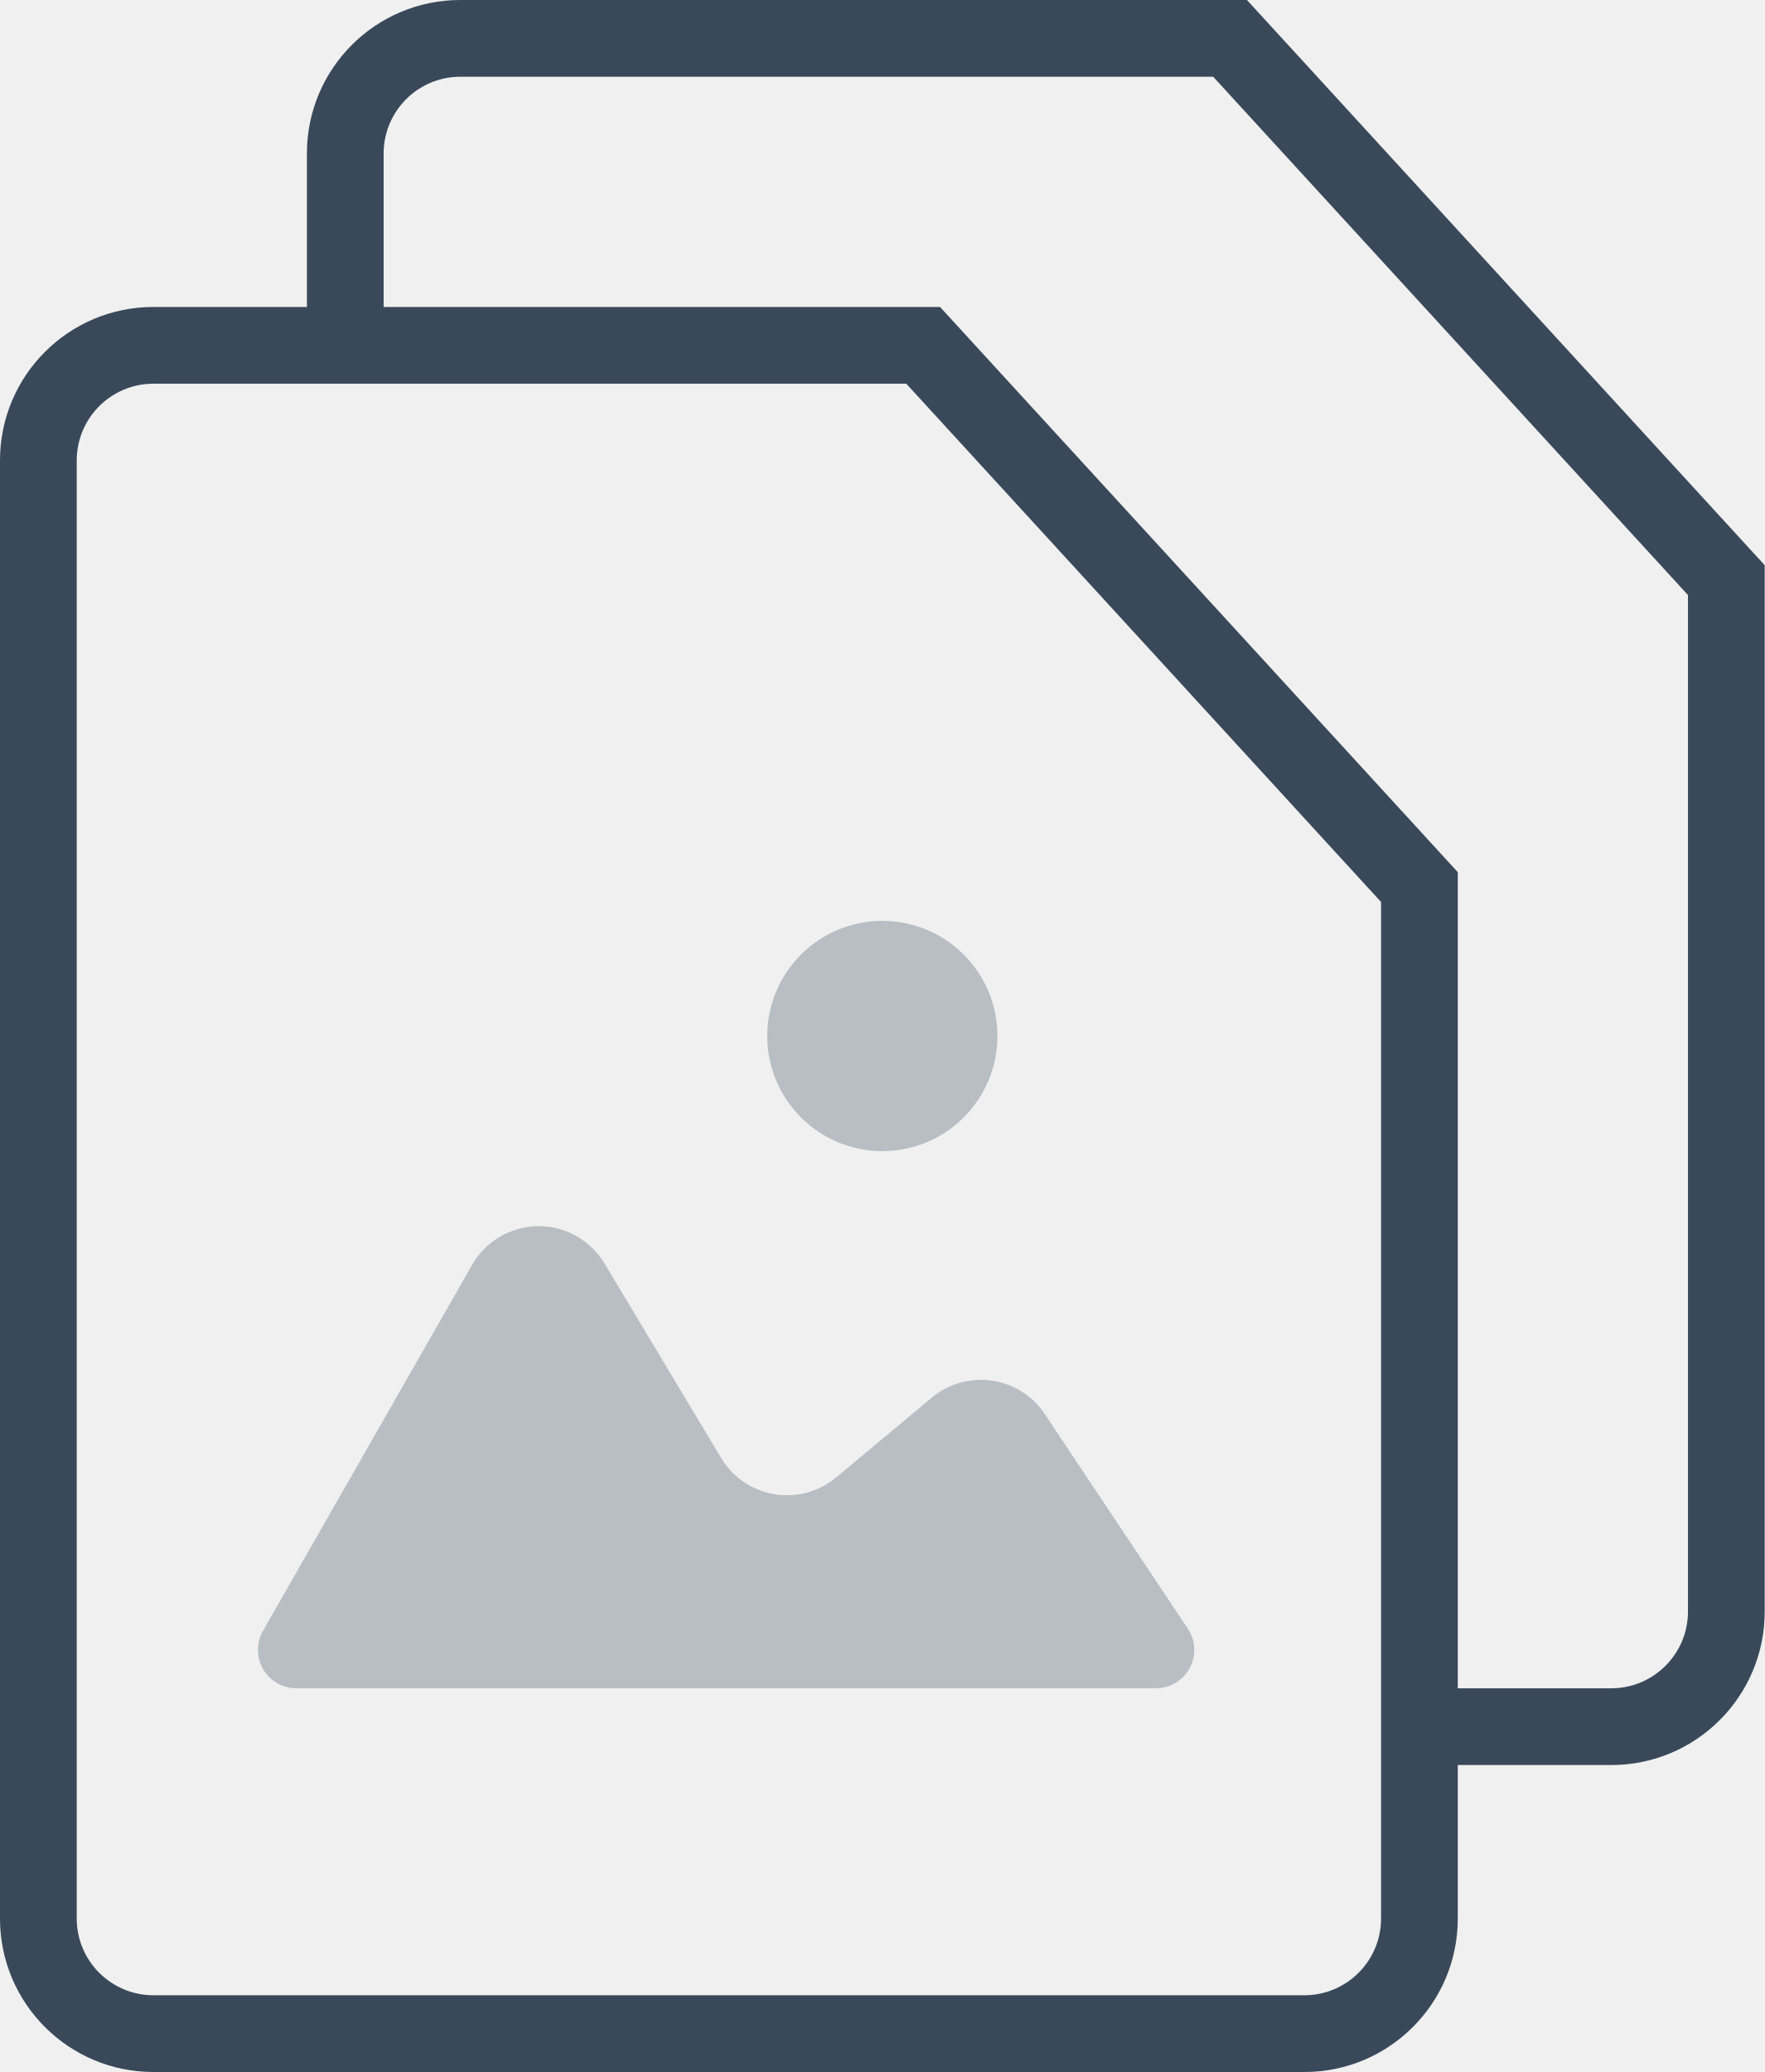
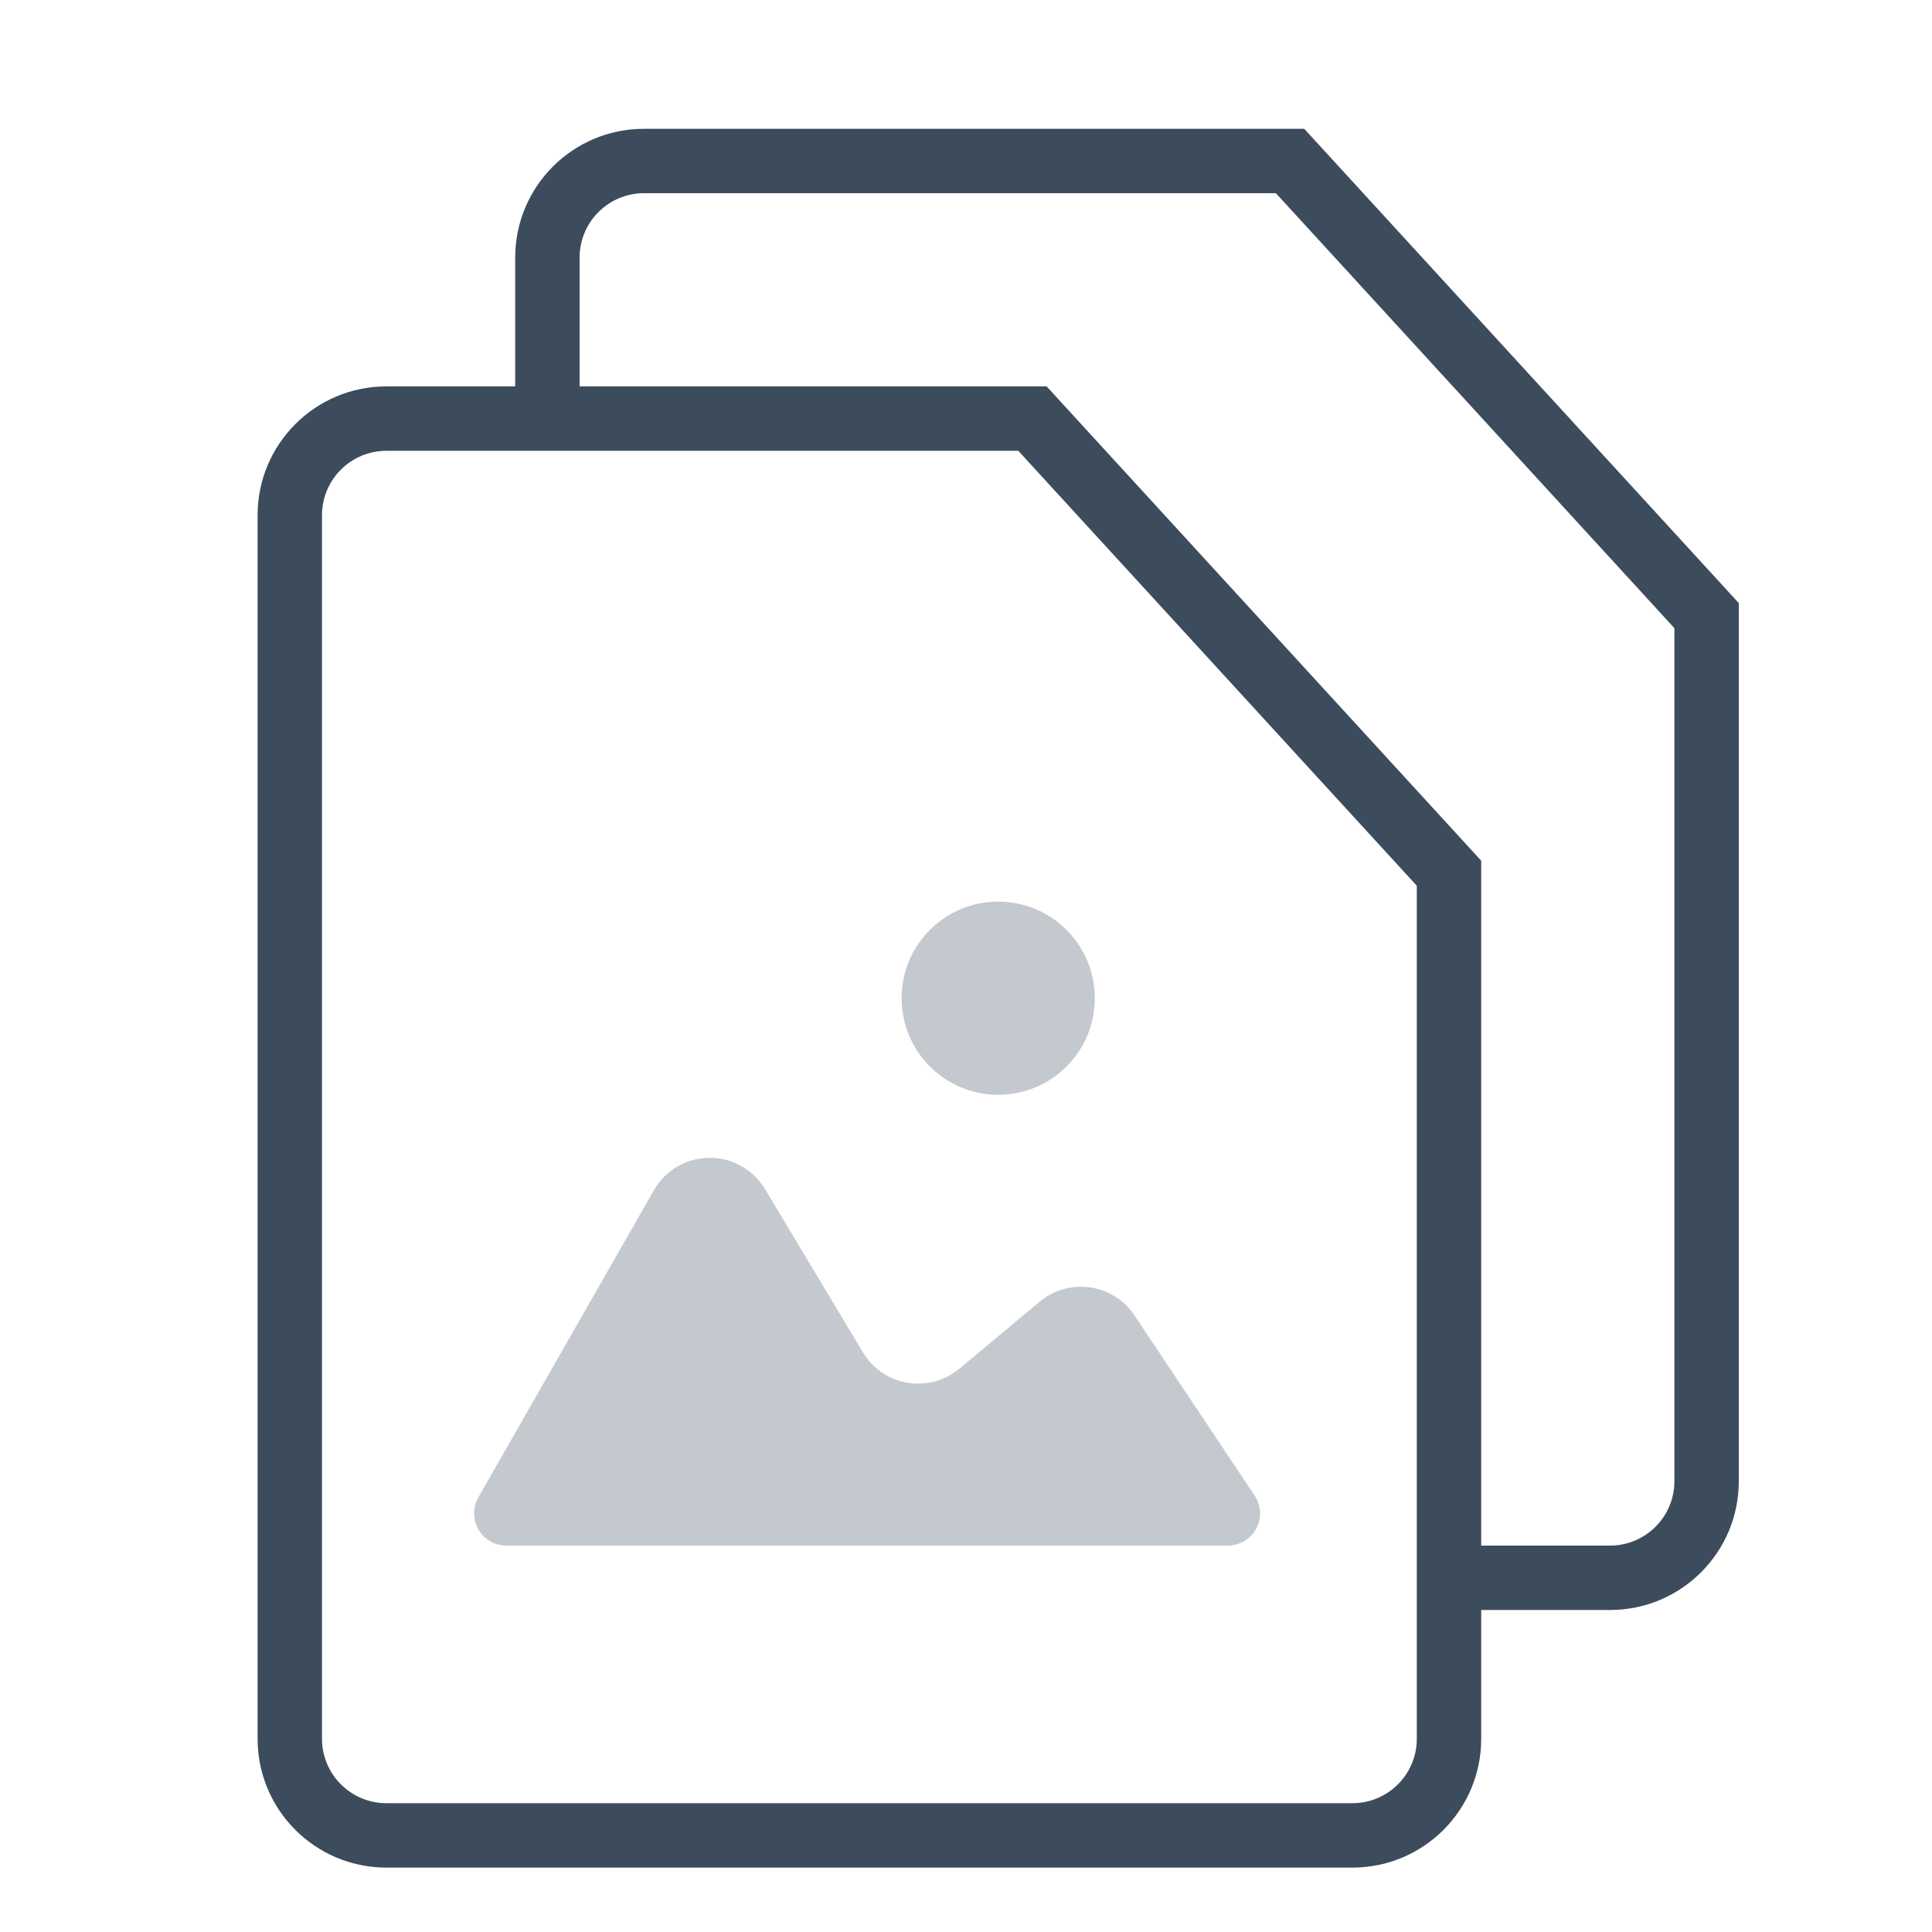
- <svg xmlns="http://www.w3.org/2000/svg" width="23px" height="27px" viewBox="0 0 23 27" version="1.1">
+ <svg xmlns="http://www.w3.org/2000/svg" width="30px" height="30px" viewBox="0 0 30 30" version="1.1">
  <defs />
-   <g id="Final" stroke="none" stroke-width="1" fill="none" fill-rule="evenodd" opacity="0.8">
-     <g id="Artboard-Copy-2" transform="translate(-181, -182)">
-       <g id="icon_action-photo-or-file_l_black" transform="translate(177, 180)">
+   <g id="Final" stroke="none" stroke-width="1" fill="none" fill-rule="evenodd">
+     <g id="Artboard-Copy-2" transform="translate(-177, -180)">
+       <rect id="Rectangle-4" fill="#FFFFFF" x="0" y="140" width="360" height="140" />
+       <g id="icon_action-photo-or-file_l_black" opacity="0.8" transform="translate(177, 180)">
        <polygon points="0 0 30 0 30 21.059 30 30 0 30" />
        <g id="Group" transform="translate(4, 2)" fill="#0B1F35">
          <path d="M15.515,0.676 L16.252,1 L15.812,1 L15.515,0.676 Z M15.812,1 L22,7.754 L22,21 C22,21.552 21.552,22 21,22 L18.628,22 L18.628,23 L21,23 C22.105,23 23,22.105 23,21 L23,7.365 L16.252,4.4408921e-16 L6,0 C4.895,2.02906125e-16 4,0.895 4,2 L4,4.677 L5,4.677 L5,2 C5,1.448 5.448,1 6,1 L15.812,1 Z M22.263,8.04 L22,7.365 L22,7.754 L22.263,8.04 Z M22,7.365 L22.263,8.04 L22,7.754 L22,7.365 Z M22,7.754 L22,21 C22,21.552 21.552,22 21,22 L18.628,22 L18.628,23 L21,23 C22.105,23 23,22.105 23,21 L23,7.365 L16.252,4.4408921e-16 L6,0 C4.895,2.02906125e-16 4,0.895 4,2 L4,4.677 L5,4.677 L5,2 C5,1.448 5.448,1 6,1 L15.812,1 L22,7.754 Z M16.252,1 L15.515,0.676 L15.812,1 L16.252,1 Z" id="Rectangle-2-Copy" fill-rule="nonzero" />
          <path d="M18,11.754 L11.812,5 L2,5 C1.448,5 1,5.448 1,6 L1,25 C1,25.552 1.448,26 2,26 L17,26 C17.552,26 18,25.552 18,25 L18,11.754 Z M2,4 L12.252,4 L19,11.365 L19,25 C19,26.105 18.105,27 17,27 L2,27 C0.895,27 -1.94046545e-14,26.105 -1.95399252e-14,25 L-1.95399252e-14,6 C-1.9675196e-14,4.895 0.895,4 2,4 Z" id="Rectangle-2-Copy" fill-rule="nonzero" />
          <path d="M3.427,21.252 L6.153,16.483 C6.427,16.003 7.038,15.836 7.517,16.11 C7.666,16.195 7.79,16.317 7.879,16.464 L9.399,18.999 C9.683,19.472 10.298,19.626 10.771,19.342 C10.815,19.315 10.857,19.285 10.897,19.253 L12.145,18.212 C12.569,17.859 13.2,17.916 13.553,18.34 C13.576,18.368 13.598,18.396 13.617,18.426 L15.482,21.223 C15.635,21.452 15.573,21.763 15.343,21.916 C15.261,21.971 15.164,22 15.066,22 L3.862,22 C3.585,22 3.362,21.776 3.362,21.5 C3.362,21.413 3.384,21.327 3.427,21.252 Z" id="Line" opacity="0.3" />
          <rect id="Rectangle-path" opacity="0.3" x="10" y="12" width="3" height="3" rx="1.5" />
        </g>
      </g>
    </g>
  </g>
</svg>
